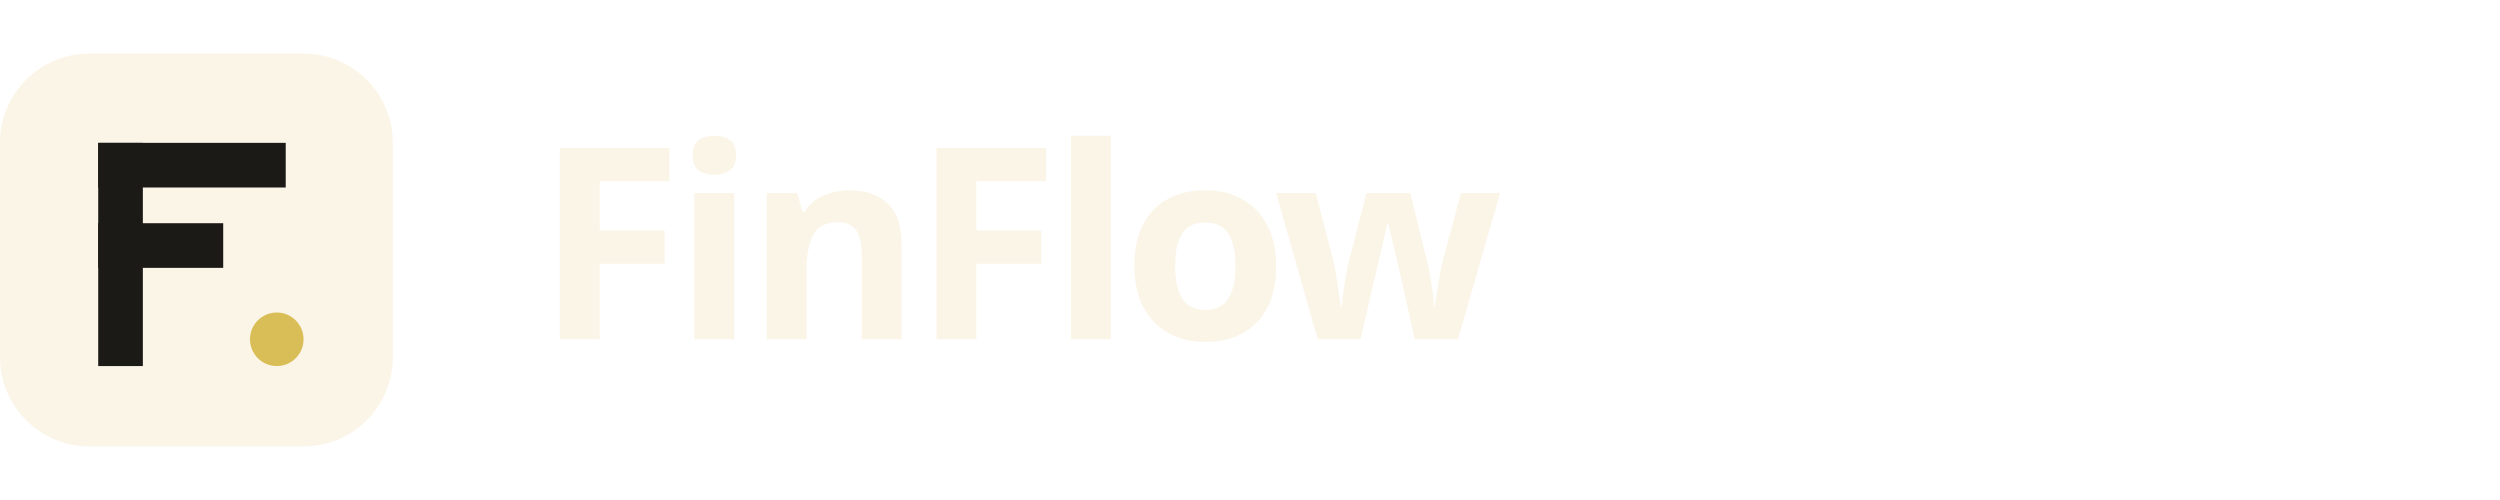
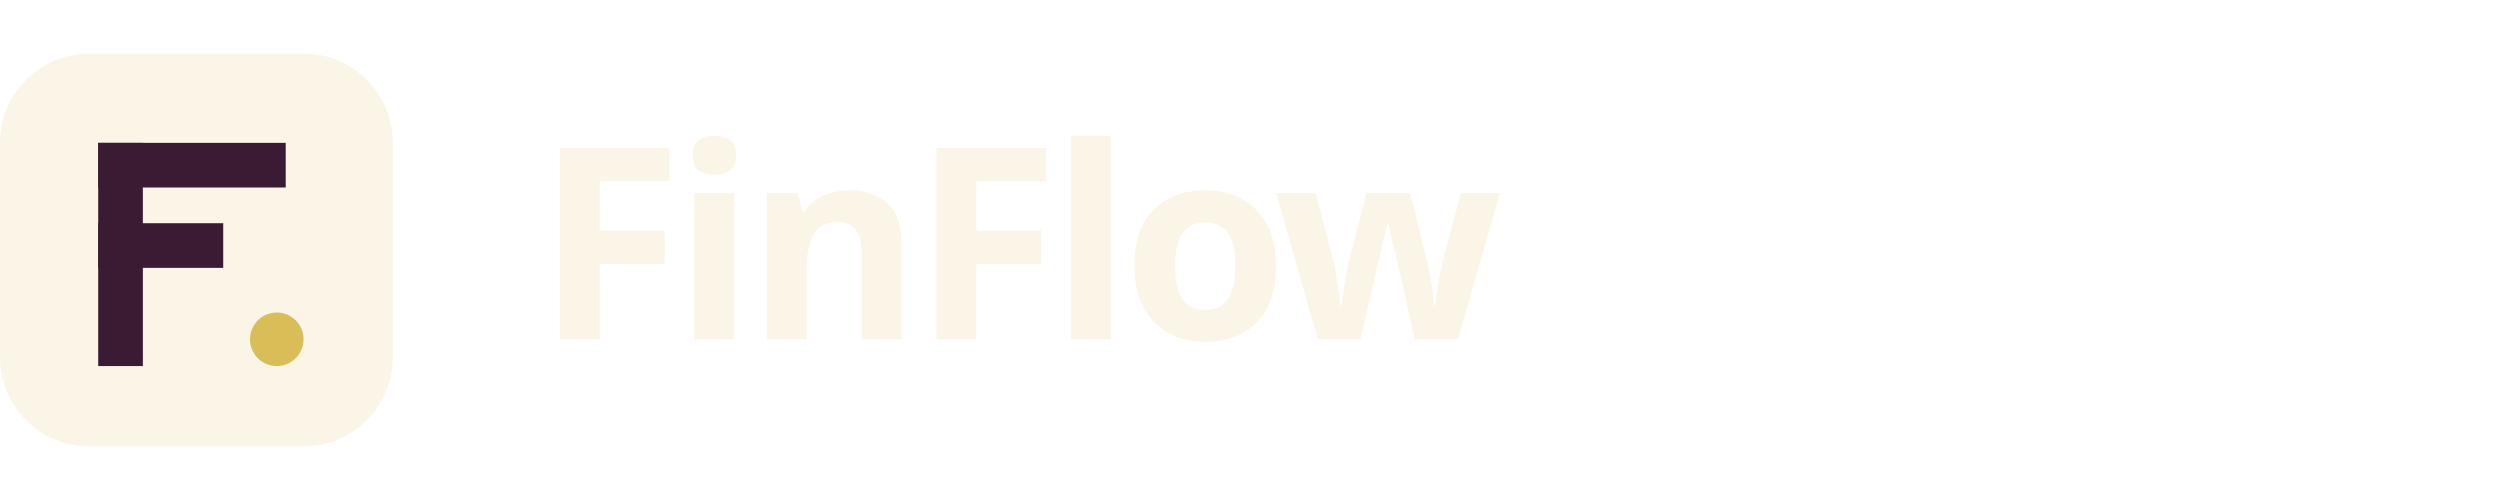
<svg xmlns="http://www.w3.org/2000/svg" width="280" height="56" viewBox="0 0 280 56" role="img" aria-label="FinFlow">
  <rect x="0" y="6" width="44" height="44" rx="10" fill="#FBF5E8" />
-   <rect x="11" y="16" width="5" height="25" fill="#1C1A17" />
-   <rect x="11" y="16" width="21" height="5" fill="#1C1A17" />
-   <rect x="11" y="25" width="14" height="5" fill="#1C1A17" />
+   <rect x="11" y="16" width="5" height="25" fill="#3B1A33" />
+   <rect x="11" y="16" width="21" height="5" fill="#3B1A33" />
+   <rect x="11" y="25" width="14" height="5" fill="#3B1A33" />
  <circle cx="31" cy="38" r="3" fill="#D9BE57" />
  <text x="60" y="38" style="font-family:Geist,system-ui,sans-serif;font-weight:700;font-size:30px;fill:#FBF5E8;letter-spacing:-0.035em;">FinFlow</text>
</svg>
